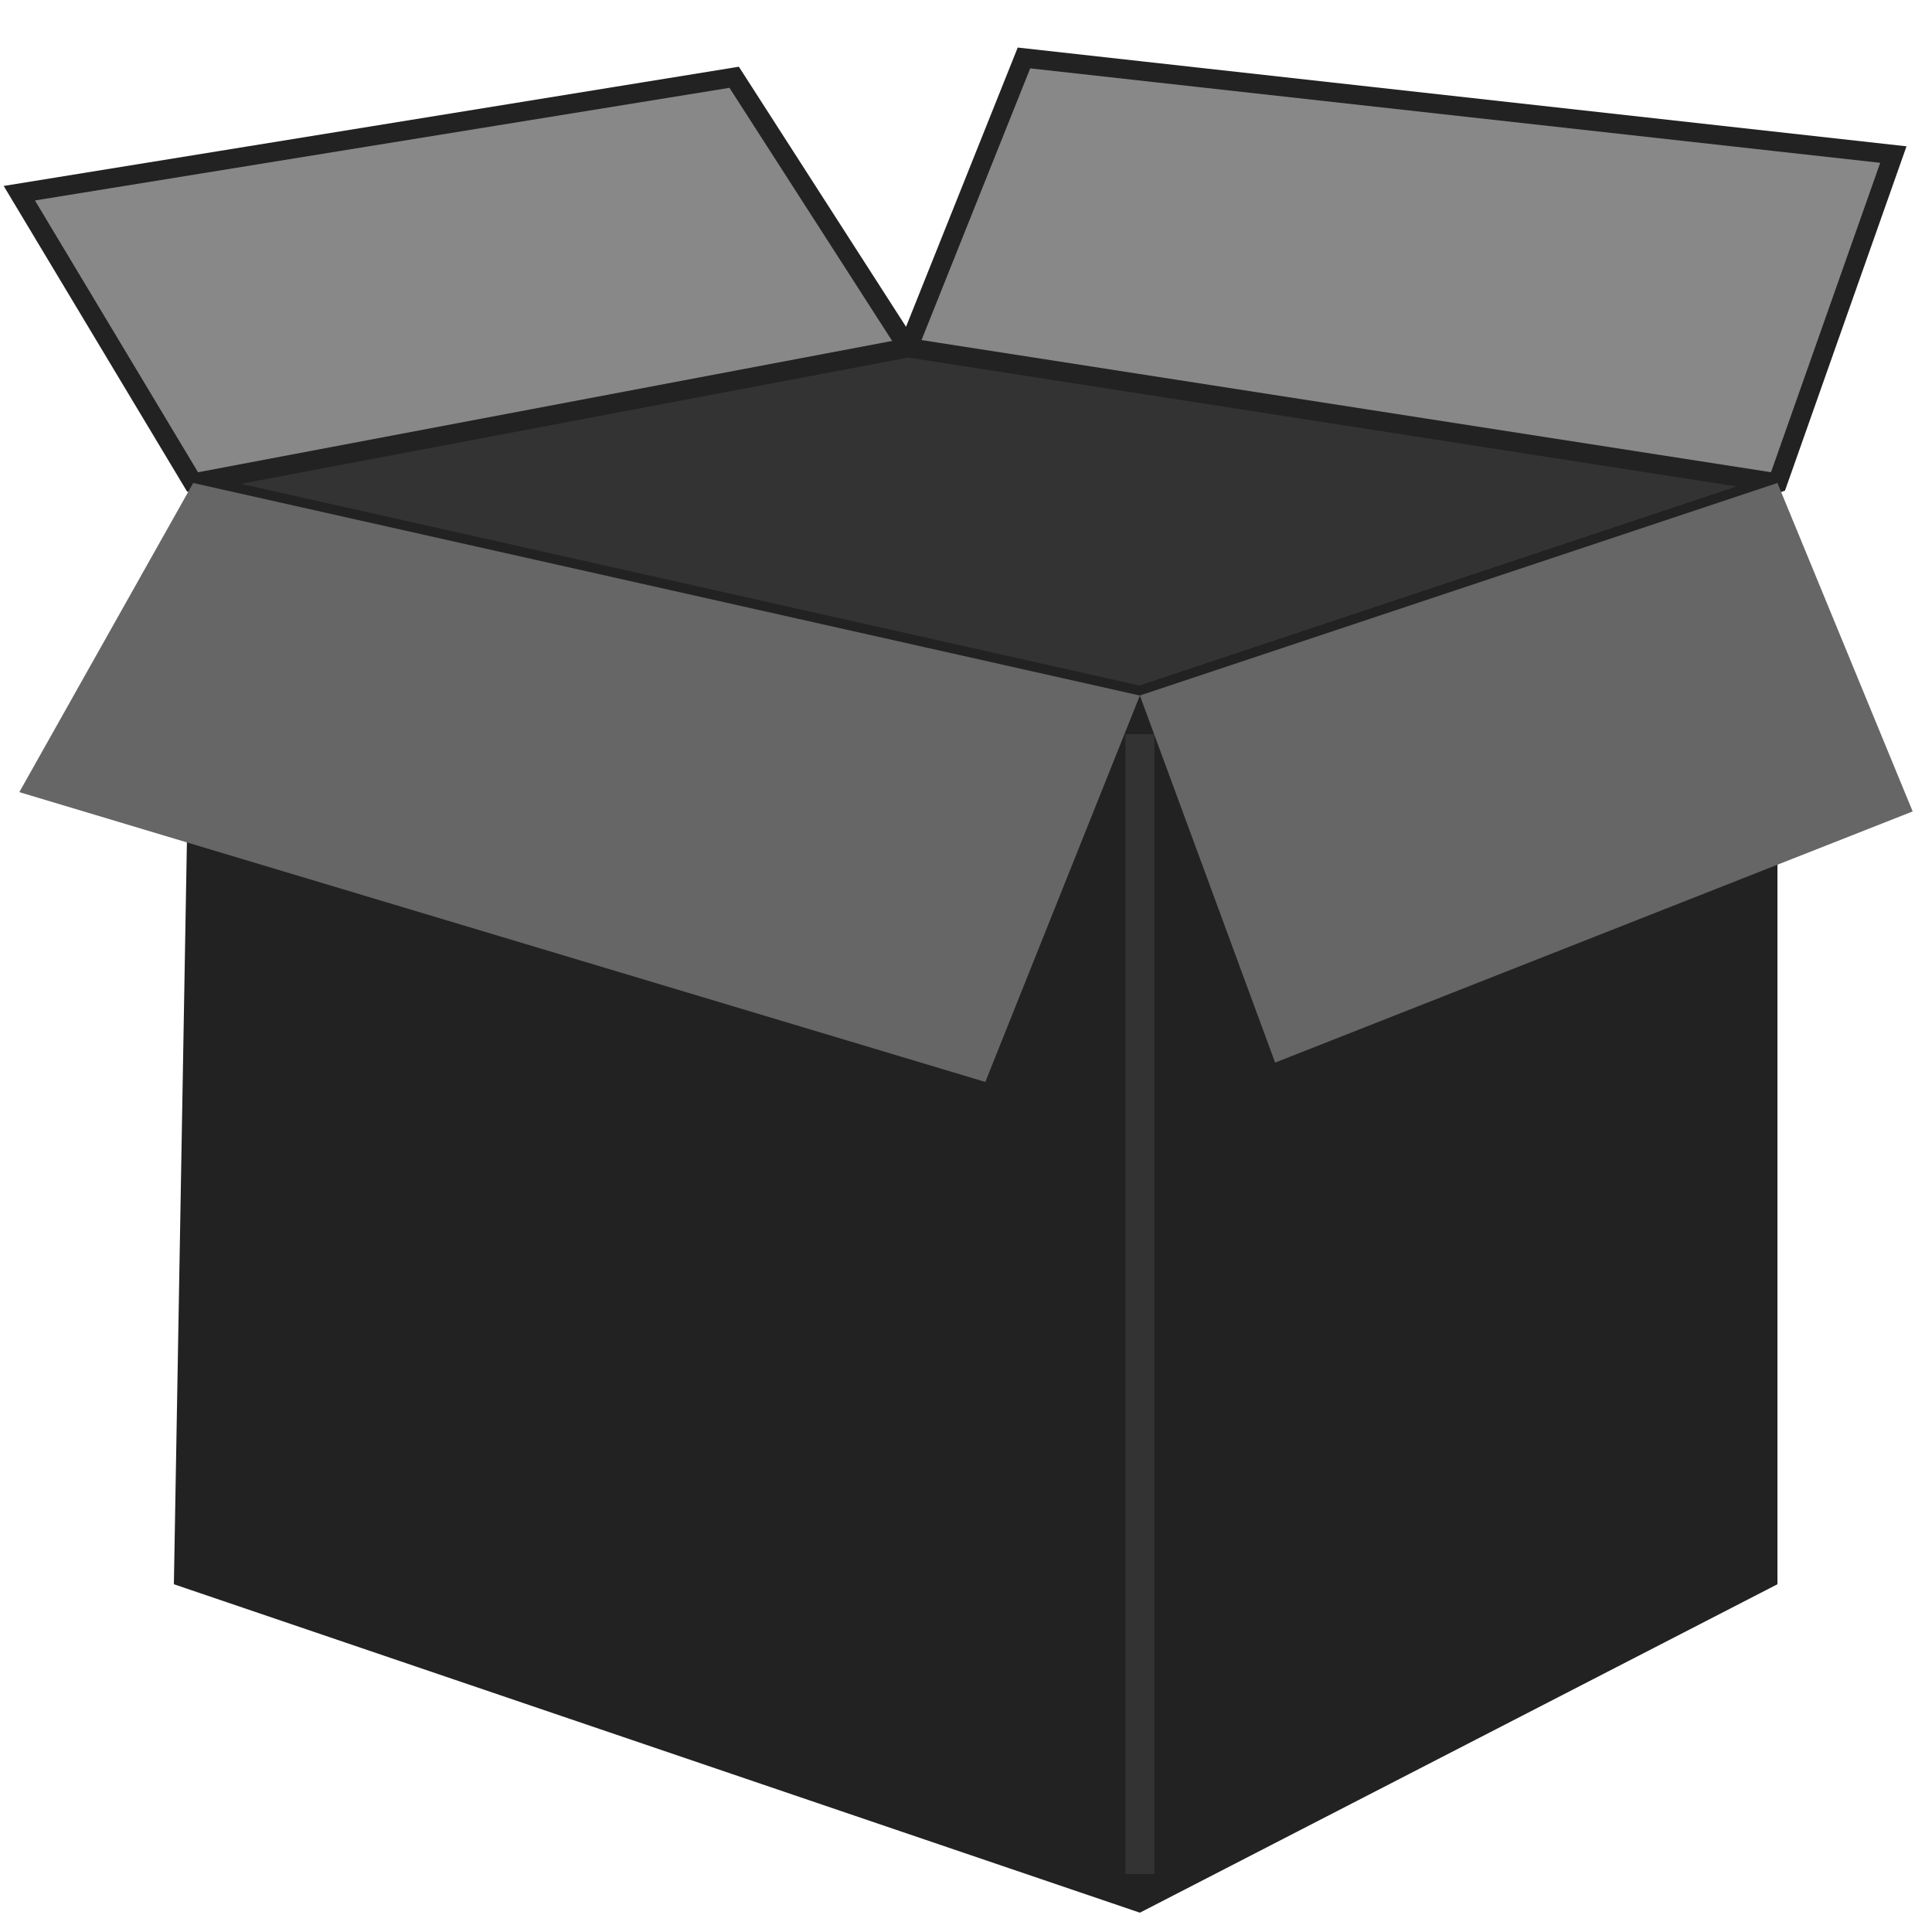
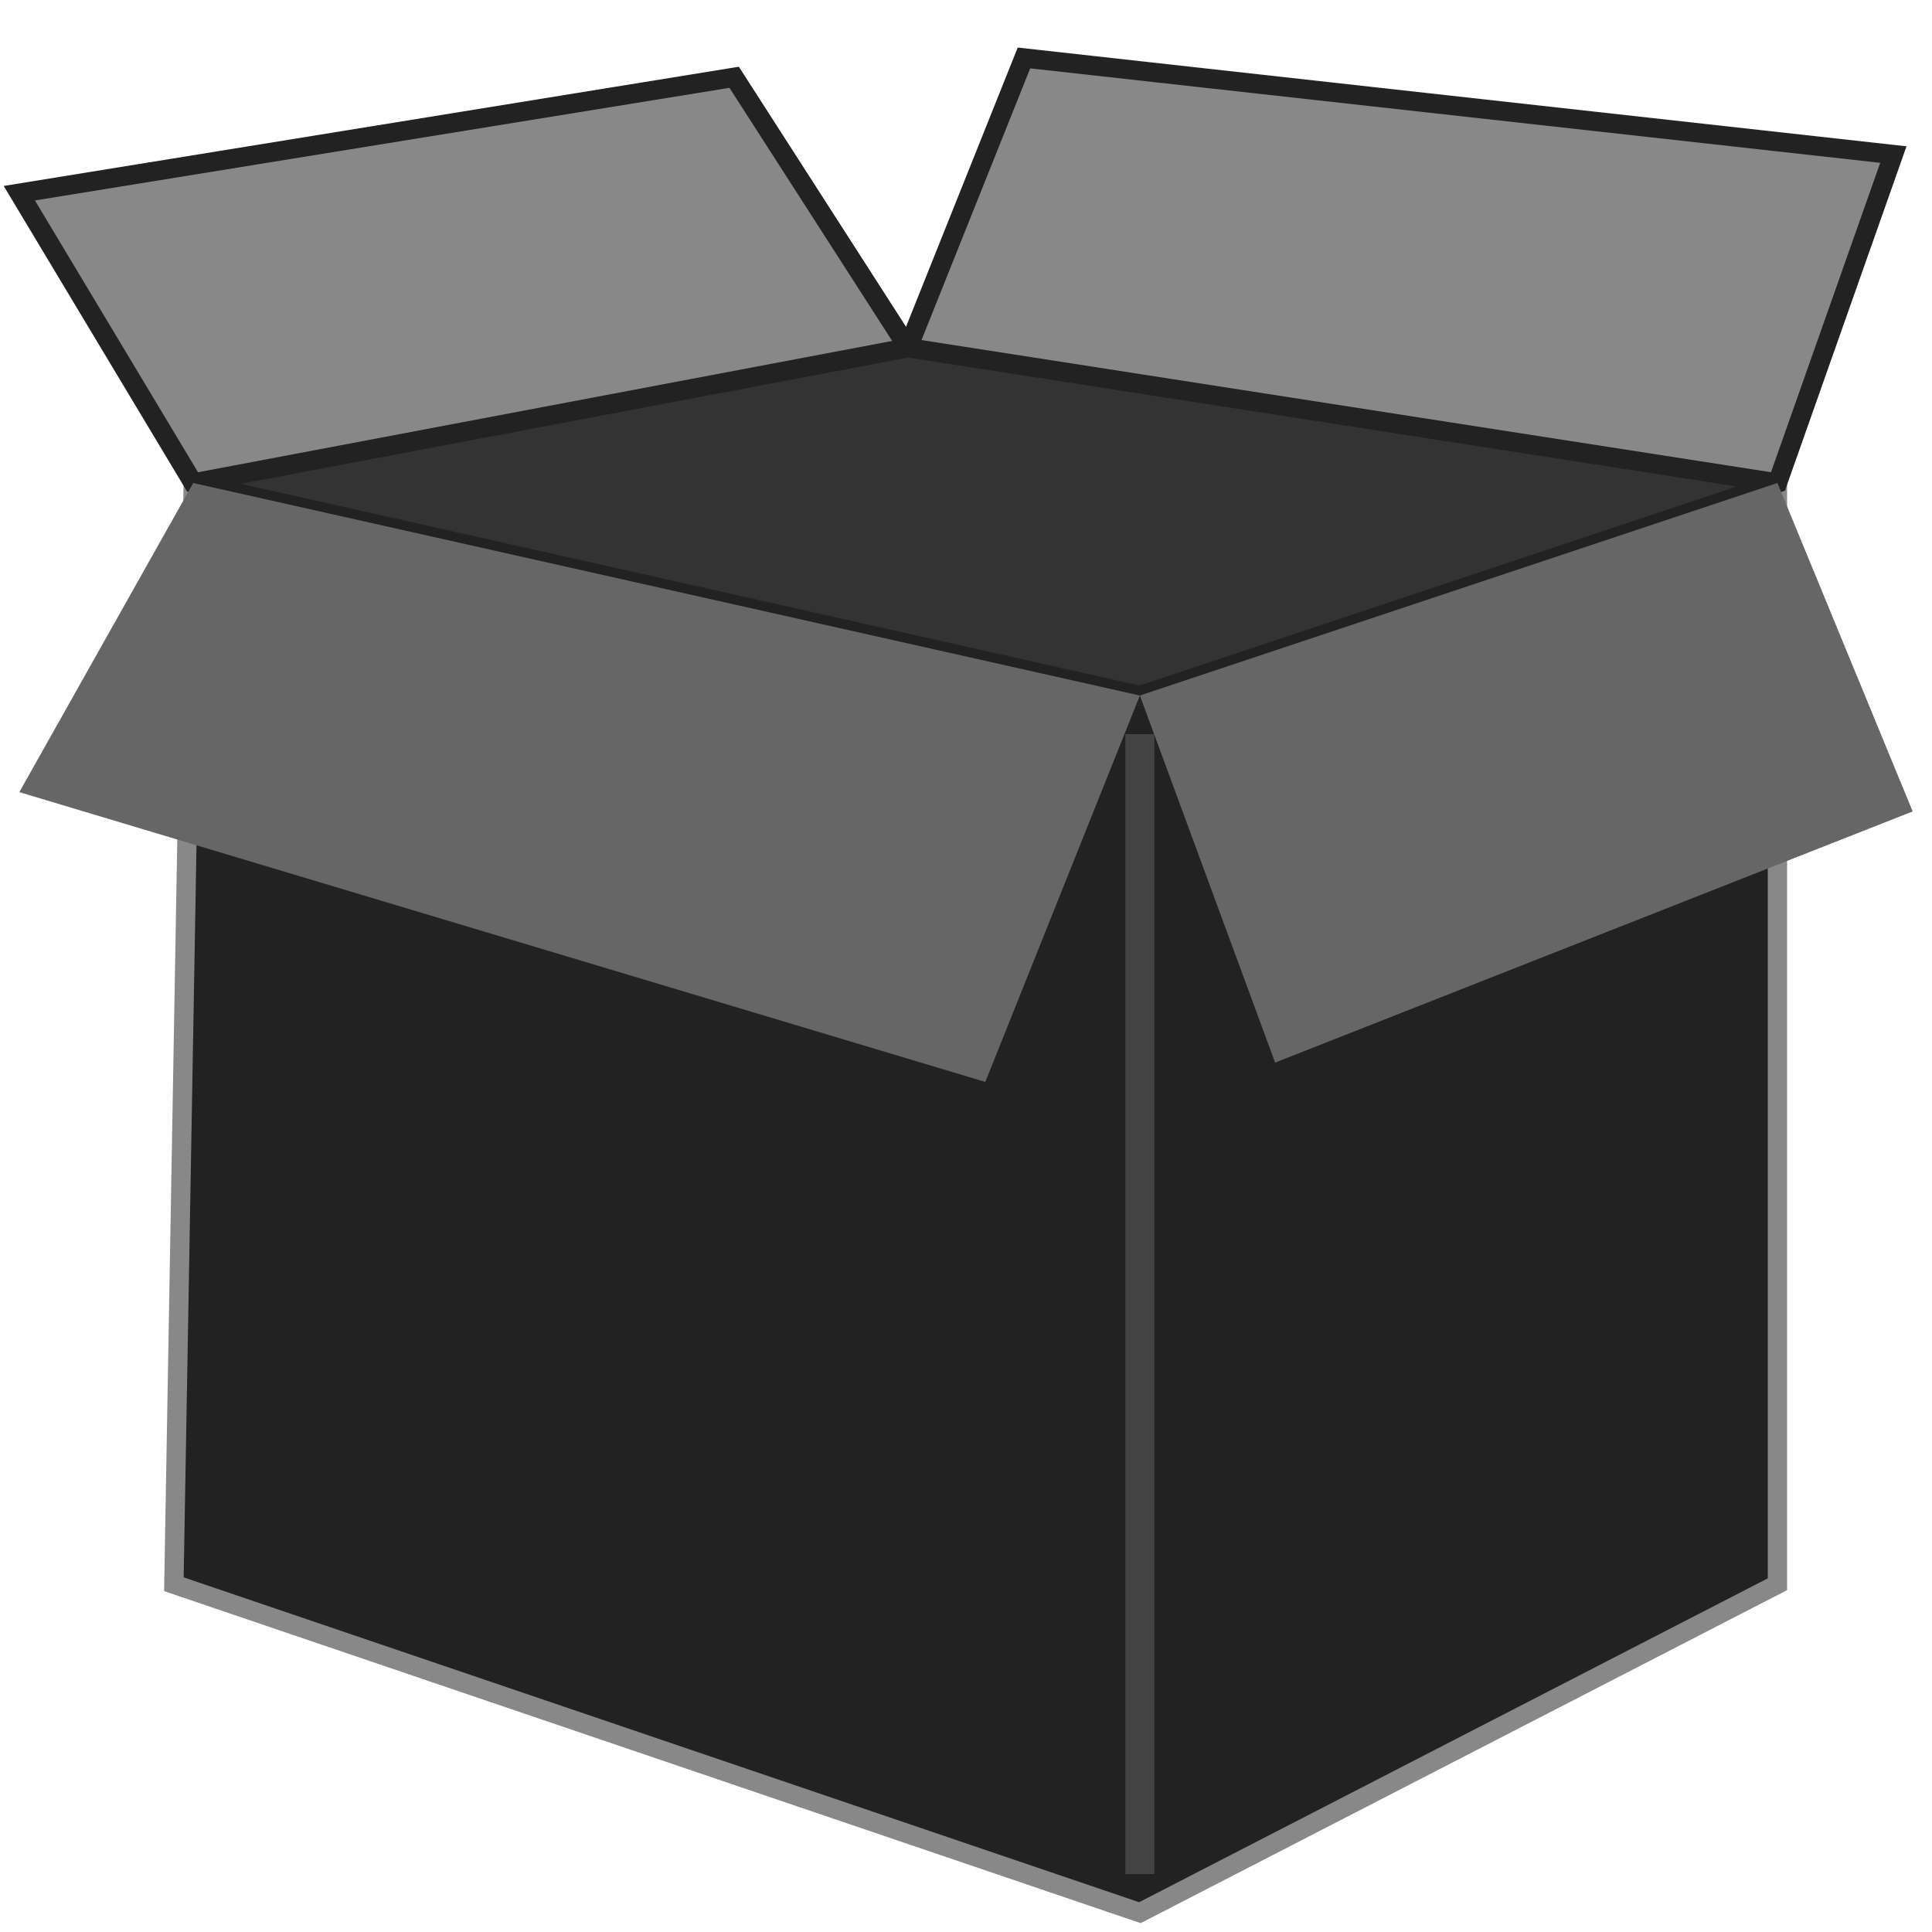
<svg height="100" width="100">
-   <path style="fill:#222222;stroke:none" d="M 92,25 92,82 59,99 9,82 10,25 59,36 z" />
+   <path style="fill:#222222;stroke:#888888" d="M 92,25 92,82 59,99 9,82 10,25 59,36 z" />
  <path style="fill:#888888;stroke:#222222;stroke-width:1" d="M 10,25 1,10 38,4 47,18 53,3 98,8 92,25 59,36 z" />
  <path style="fill:#333333;stroke:#222222;stroke-width:1" d="M 10,25 47,18 92,25 59,36 z" />
-   <path style="fill:none;stroke:#333333;stroke-width:1.5" d="m 59,38 0,59" />
+   <path style="fill:none;stroke:#444444;stroke-width:1.5" d="m 59,38 0,59" />
  <path style="fill:#666666;stroke:none;" d="M 1,41 10,25 59,36 92,25 99,42 66,55 59,36 51,56 z" />
</svg>
